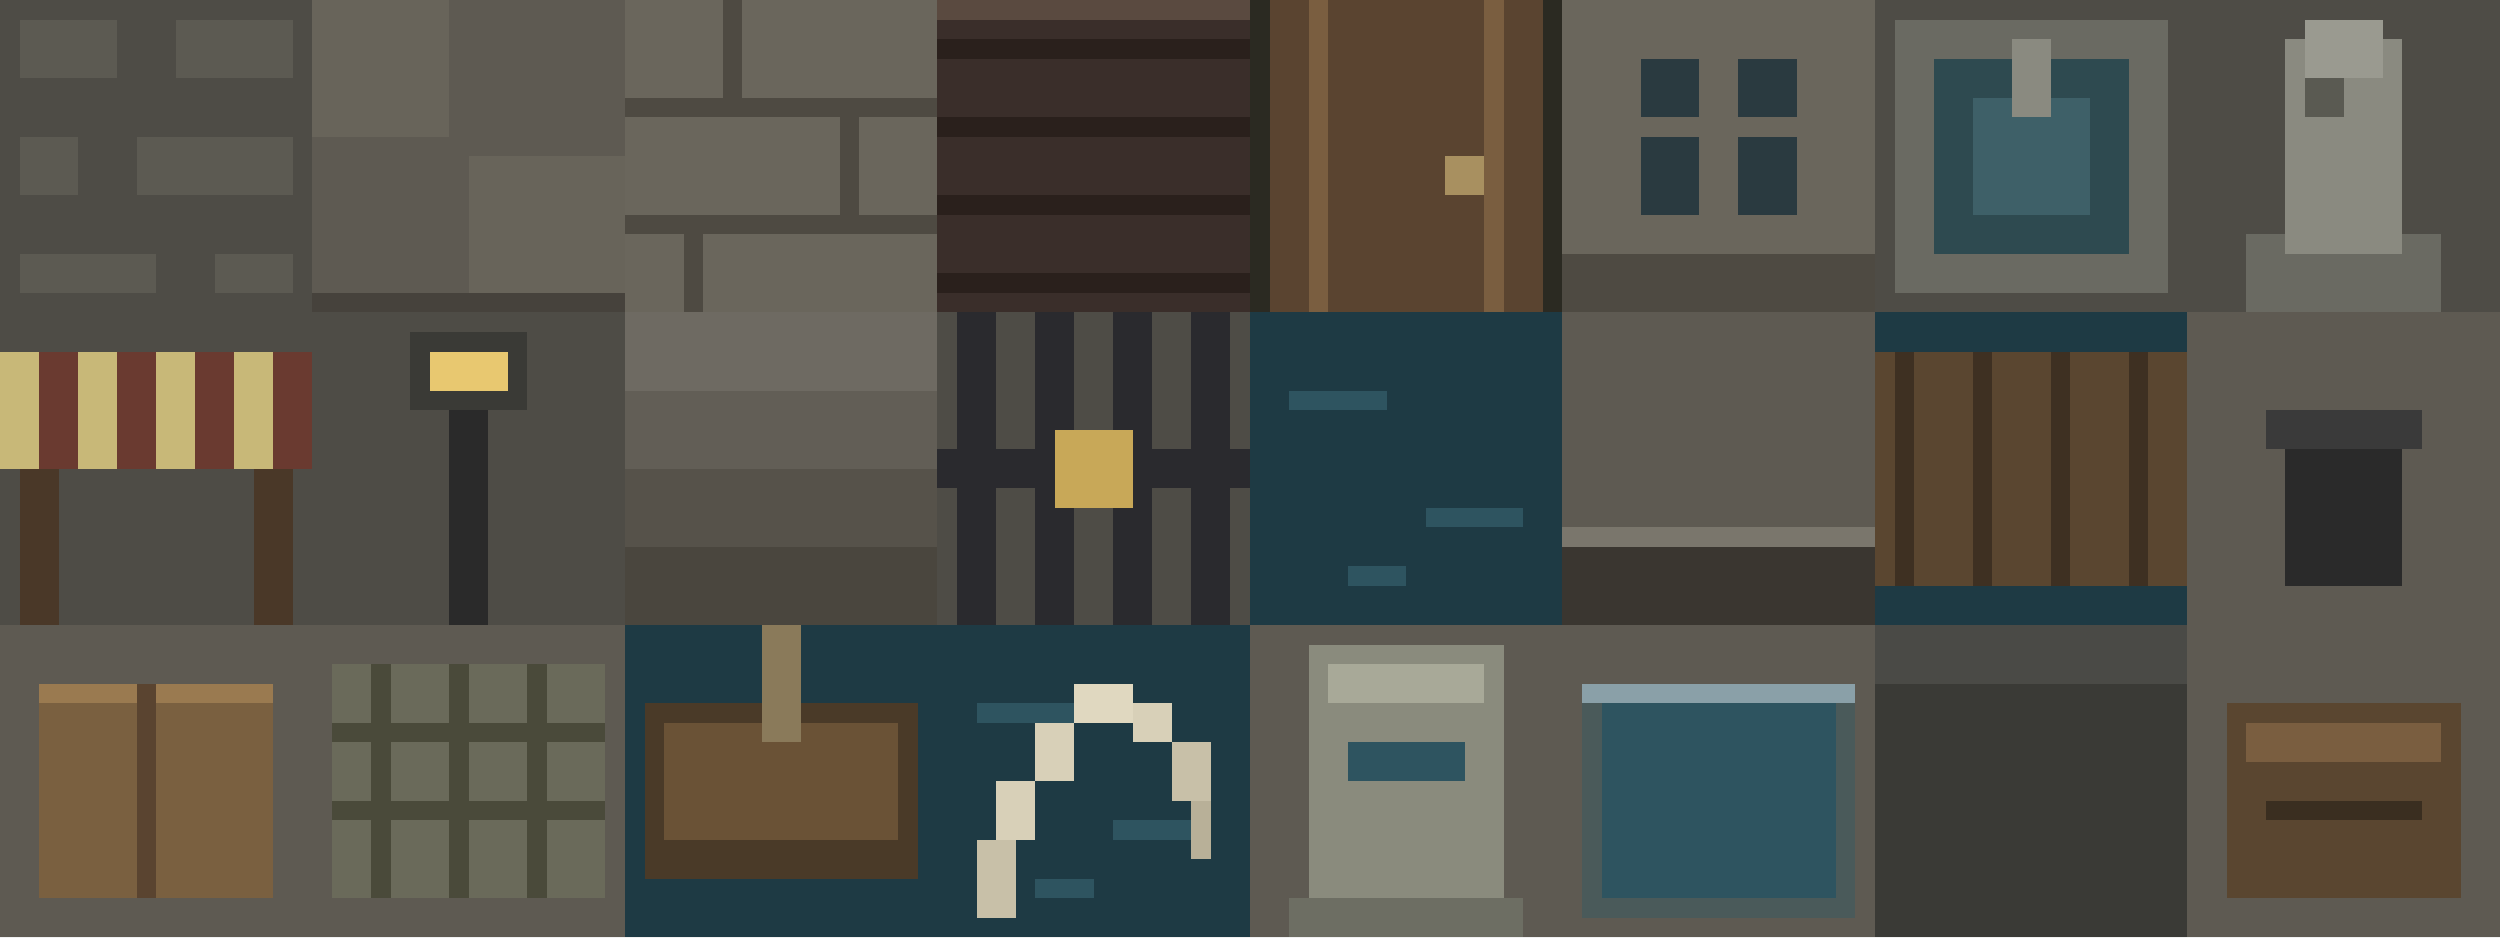
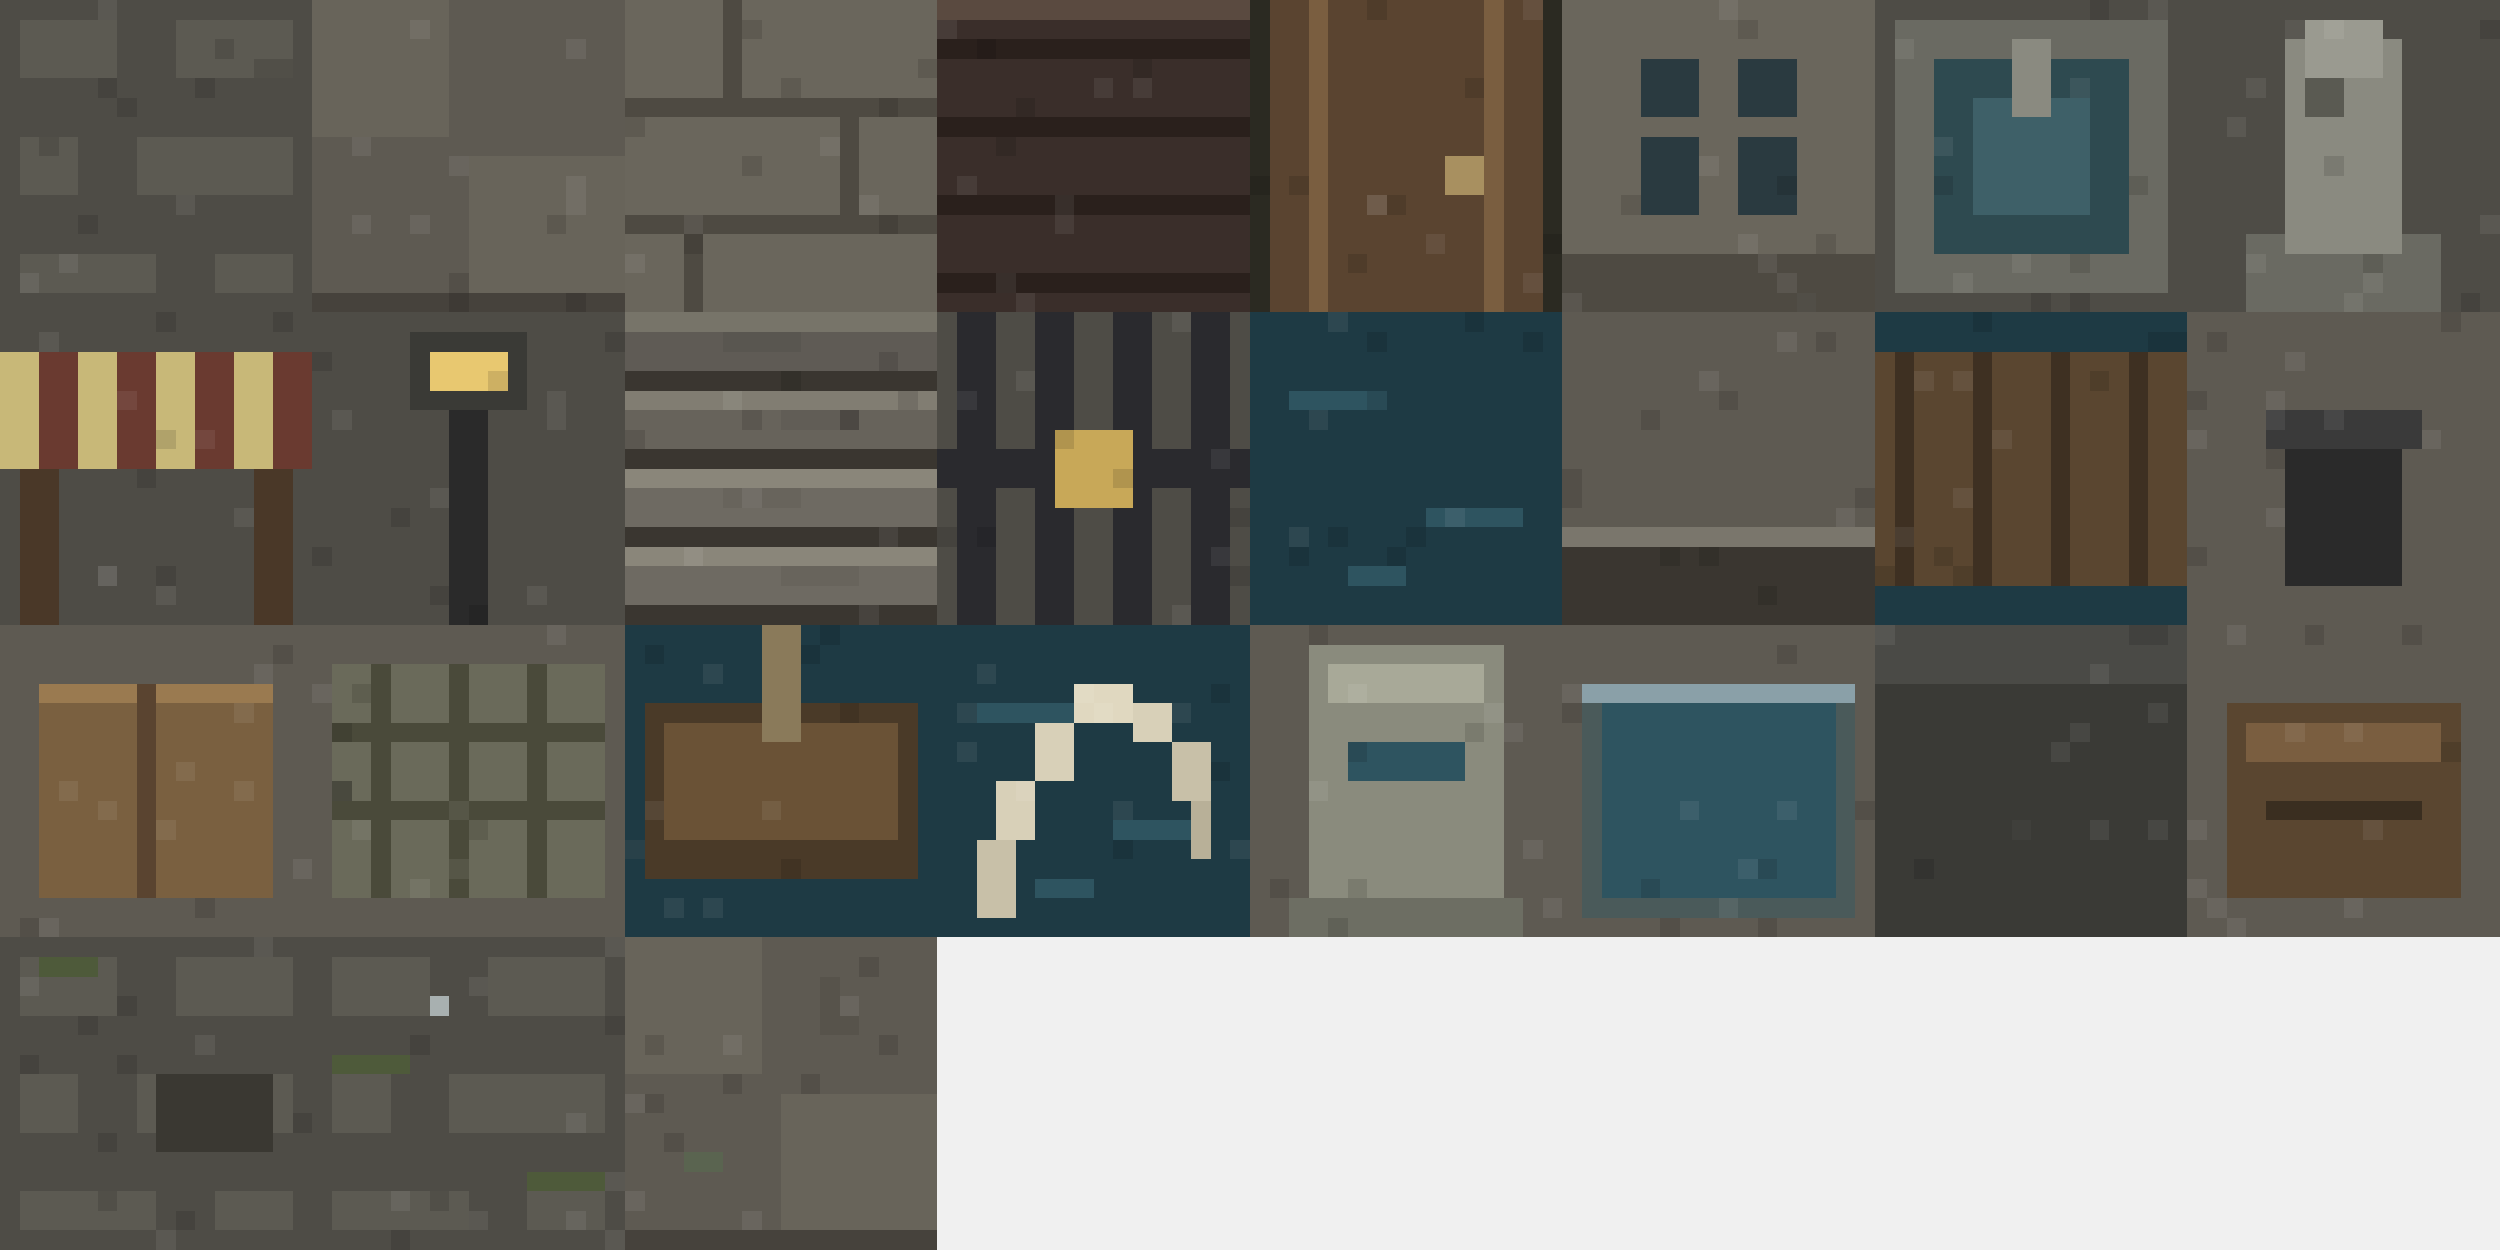
- <svg xmlns="http://www.w3.org/2000/svg" width="128" height="48" shape-rendering="crispEdges">
+ <svg xmlns="http://www.w3.org/2000/svg" width="128" height="64" shape-rendering="crispEdges">
  <g transform="translate(0 0)">
    <rect x="0" y="0" width="16" height="16" fill="#4e4c46" />
    <rect x="1" y="1" width="5" height="3" fill="#5c5a52" />
    <rect x="9" y="1" width="6" height="3" fill="#5c5a52" />
    <rect x="1" y="7" width="3" height="3" fill="#5c5a52" />
    <rect x="7" y="7" width="8" height="3" fill="#5c5a52" />
    <rect x="1" y="13" width="7" height="2" fill="#5c5a52" />
    <rect x="11" y="13" width="4" height="2" fill="#5c5a52" />
+     <rect x="5" y="0" width="1" height="1" fill="#ffffff" fill-opacity="0.07" />
+     <rect x="10" y="4" width="1" height="1" fill="#000000" fill-opacity="0.12" />
+     <rect x="4" y="11" width="1" height="1" fill="#000000" fill-opacity="0.12" />
+     <rect x="13" y="3" width="1" height="1" fill="#000000" fill-opacity="0.12" />
+     <rect x="5" y="4" width="1" height="1" fill="#000000" fill-opacity="0.12" />
+     <rect x="3" y="13" width="1" height="1" fill="#ffffff" fill-opacity="0.07" />
+     <rect x="2" y="7" width="1" height="1" fill="#000000" fill-opacity="0.12" />
+     <rect x="1" y="14" width="1" height="1" fill="#ffffff" fill-opacity="0.07" />
+     <rect x="11" y="2" width="1" height="1" fill="#000000" fill-opacity="0.12" />
+     <rect x="9" y="10" width="1" height="1" fill="#ffffff" fill-opacity="0.07" />
+     <rect x="6" y="5" width="1" height="1" fill="#000000" fill-opacity="0.12" />
+     <rect x="14" y="3" width="1" height="1" fill="#000000" fill-opacity="0.12" />
  </g>
  <g transform="translate(16 0)">
    <rect x="0" y="0" width="16" height="16" fill="#5e5a52" />
    <rect x="0" y="0" width="7" height="7" fill="#68645a" />
    <rect x="8" y="8" width="8" height="8" fill="#68645a" />
    <rect x="0" y="15" width="16" height="1" fill="#46423c" />
+     <rect x="13" y="15" width="1" height="1" fill="#000000" fill-opacity="0.12" />
+     <rect x="5" y="11" width="1" height="1" fill="#ffffff" fill-opacity="0.07" />
+     <rect x="2" y="11" width="1" height="1" fill="#ffffff" fill-opacity="0.07" />
+     <rect x="7" y="8" width="1" height="1" fill="#ffffff" fill-opacity="0.07" />
+     <rect x="5" y="1" width="1" height="1" fill="#ffffff" fill-opacity="0.07" />
+     <rect x="13" y="2" width="1" height="1" fill="#ffffff" fill-opacity="0.07" />
+     <rect x="12" y="11" width="1" height="1" fill="#000000" fill-opacity="0.12" />
+     <rect x="13" y="9" width="1" height="1" fill="#ffffff" fill-opacity="0.07" />
+     <rect x="7" y="15" width="1" height="1" fill="#000000" fill-opacity="0.12" />
+     <rect x="2" y="7" width="1" height="1" fill="#ffffff" fill-opacity="0.07" />
+     <rect x="7" y="14" width="1" height="1" fill="#000000" fill-opacity="0.12" />
+     <rect x="13" y="10" width="1" height="1" fill="#ffffff" fill-opacity="0.07" />
  </g>
  <g transform="translate(32 0)">
    <rect x="0" y="0" width="16" height="16" fill="#6a665c" />
    <rect x="0" y="5" width="16" height="1" fill="#4e4a42" />
    <rect x="0" y="11" width="16" height="1" fill="#4e4a42" />
    <rect x="5" y="0" width="1" height="5" fill="#4e4a42" />
    <rect x="11" y="6" width="1" height="5" fill="#4e4a42" />
    <rect x="3" y="12" width="1" height="4" fill="#4e4a42" />
+     <rect x="6" y="8" width="1" height="1" fill="#000000" fill-opacity="0.12" />
+     <rect x="6" y="1" width="1" height="1" fill="#000000" fill-opacity="0.12" />
+     <rect x="13" y="5" width="1" height="1" fill="#000000" fill-opacity="0.12" />
+     <rect x="10" y="7" width="1" height="1" fill="#ffffff" fill-opacity="0.07" />
+     <rect x="8" y="4" width="1" height="1" fill="#000000" fill-opacity="0.12" />
+     <rect x="15" y="3" width="1" height="1" fill="#000000" fill-opacity="0.12" />
+     <rect x="13" y="11" width="1" height="1" fill="#000000" fill-opacity="0.12" />
+     <rect x="0" y="13" width="1" height="1" fill="#ffffff" fill-opacity="0.07" />
+     <rect x="3" y="11" width="1" height="1" fill="#ffffff" fill-opacity="0.07" />
+     <rect x="12" y="10" width="1" height="1" fill="#ffffff" fill-opacity="0.07" />
+     <rect x="3" y="12" width="1" height="1" fill="#000000" fill-opacity="0.12" />
+     <rect x="0" y="6" width="1" height="1" fill="#000000" fill-opacity="0.12" />
  </g>
  <g transform="translate(48 0)">
    <rect x="0" y="0" width="16" height="16" fill="#3a2e2a" />
    <rect x="0" y="2" width="16" height="1" fill="#2a201c" />
    <rect x="0" y="6" width="16" height="1" fill="#2a201c" />
    <rect x="0" y="10" width="16" height="1" fill="#2a201c" />
    <rect x="0" y="14" width="16" height="1" fill="#2a201c" />
    <rect x="0" y="0" width="16" height="1" fill="#5a4a40" />
+     <rect x="0" y="1" width="1" height="1" fill="#ffffff" fill-opacity="0.07" />
+     <rect x="4" y="5" width="1" height="1" fill="#000000" fill-opacity="0.12" />
+     <rect x="1" y="9" width="1" height="1" fill="#ffffff" fill-opacity="0.07" />
+     <rect x="6" y="11" width="1" height="1" fill="#ffffff" fill-opacity="0.07" />
+     <rect x="3" y="14" width="1" height="1" fill="#ffffff" fill-opacity="0.07" />
+     <rect x="10" y="3" width="1" height="1" fill="#000000" fill-opacity="0.12" />
+     <rect x="4" y="15" width="1" height="1" fill="#ffffff" fill-opacity="0.07" />
+     <rect x="6" y="10" width="1" height="1" fill="#ffffff" fill-opacity="0.07" />
+     <rect x="3" y="7" width="1" height="1" fill="#000000" fill-opacity="0.12" />
+     <rect x="8" y="4" width="1" height="1" fill="#ffffff" fill-opacity="0.07" />
+     <rect x="10" y="4" width="1" height="1" fill="#ffffff" fill-opacity="0.07" />
+     <rect x="2" y="2" width="1" height="1" fill="#000000" fill-opacity="0.12" />
  </g>
  <g transform="translate(64 0)">
    <rect x="0" y="0" width="16" height="16" fill="#2b2a22" />
    <rect x="1" y="0" width="14" height="16" fill="#5a4430" />
    <rect x="3" y="0" width="1" height="16" fill="#7a5e40" />
    <rect x="12" y="0" width="1" height="16" fill="#7a5e40" />
    <rect x="10" y="8" width="2" height="2" fill="#a89060" />
+     <rect x="14" y="0" width="1" height="1" fill="#ffffff" fill-opacity="0.07" />
+     <rect x="2" y="9" width="1" height="1" fill="#000000" fill-opacity="0.12" />
+     <rect x="5" y="13" width="1" height="1" fill="#000000" fill-opacity="0.12" />
+     <rect x="11" y="4" width="1" height="1" fill="#000000" fill-opacity="0.12" />
+     <rect x="6" y="0" width="1" height="1" fill="#000000" fill-opacity="0.12" />
+     <rect x="6" y="10" width="1" height="1" fill="#ffffff" fill-opacity="0.07" />
+     <rect x="6" y="10" width="1" height="1" fill="#ffffff" fill-opacity="0.07" />
+     <rect x="7" y="10" width="1" height="1" fill="#000000" fill-opacity="0.12" />
+     <rect x="9" y="12" width="1" height="1" fill="#ffffff" fill-opacity="0.07" />
+     <rect x="0" y="9" width="1" height="1" fill="#000000" fill-opacity="0.12" />
+     <rect x="14" y="14" width="1" height="1" fill="#ffffff" fill-opacity="0.07" />
+     <rect x="15" y="12" width="1" height="1" fill="#000000" fill-opacity="0.12" />
  </g>
  <g transform="translate(80 0)">
    <rect x="0" y="0" width="16" height="16" fill="#6a665c" />
    <rect x="0" y="13" width="16" height="3" fill="#4e4a42" />
    <rect x="4" y="3" width="8" height="8" fill="#2a3a40" />
    <rect x="7" y="3" width="2" height="8" fill="#6a665c" />
    <rect x="4" y="6" width="8" height="1" fill="#6a665c" />
+     <rect x="7" y="8" width="1" height="1" fill="#ffffff" fill-opacity="0.07" />
+     <rect x="10" y="13" width="1" height="1" fill="#ffffff" fill-opacity="0.07" />
+     <rect x="12" y="15" width="1" height="1" fill="#000000" fill-opacity="0.12" />
+     <rect x="0" y="15" width="1" height="1" fill="#ffffff" fill-opacity="0.07" />
+     <rect x="8" y="0" width="1" height="1" fill="#ffffff" fill-opacity="0.07" />
+     <rect x="9" y="1" width="1" height="1" fill="#000000" fill-opacity="0.12" />
+     <rect x="3" y="10" width="1" height="1" fill="#000000" fill-opacity="0.12" />
+     <rect x="11" y="9" width="1" height="1" fill="#000000" fill-opacity="0.12" />
+     <rect x="13" y="12" width="1" height="1" fill="#000000" fill-opacity="0.12" />
+     <rect x="12" y="15" width="1" height="1" fill="#ffffff" fill-opacity="0.07" />
+     <rect x="9" y="12" width="1" height="1" fill="#ffffff" fill-opacity="0.07" />
+     <rect x="11" y="14" width="1" height="1" fill="#ffffff" fill-opacity="0.07" />
  </g>
  <g transform="translate(96 0)">
    <rect x="0" y="0" width="16" height="16" fill="#4e4c46" />
    <rect x="1" y="1" width="14" height="14" fill="#6a6a62" />
    <rect x="3" y="3" width="10" height="10" fill="#2e4a50" />
    <rect x="5" y="5" width="6" height="6" fill="#3e6068" />
    <rect x="7" y="2" width="2" height="4" fill="#8a8a80" />
+     <rect x="1" y="2" width="1" height="1" fill="#ffffff" fill-opacity="0.07" />
+     <rect x="3" y="9" width="1" height="1" fill="#000000" fill-opacity="0.12" />
+     <rect x="7" y="13" width="1" height="1" fill="#ffffff" fill-opacity="0.07" />
+     <rect x="4" y="14" width="1" height="1" fill="#ffffff" fill-opacity="0.07" />
+     <rect x="10" y="13" width="1" height="1" fill="#000000" fill-opacity="0.12" />
+     <rect x="11" y="0" width="1" height="1" fill="#000000" fill-opacity="0.12" />
+     <rect x="8" y="15" width="1" height="1" fill="#000000" fill-opacity="0.12" />
+     <rect x="14" y="0" width="1" height="1" fill="#ffffff" fill-opacity="0.07" />
+     <rect x="10" y="15" width="1" height="1" fill="#000000" fill-opacity="0.12" />
+     <rect x="13" y="9" width="1" height="1" fill="#000000" fill-opacity="0.12" />
+     <rect x="10" y="4" width="1" height="1" fill="#ffffff" fill-opacity="0.07" />
+     <rect x="3" y="7" width="1" height="1" fill="#ffffff" fill-opacity="0.07" />
  </g>
  <g transform="translate(112 0)">
    <rect x="0" y="0" width="16" height="16" fill="#4e4c46" />
    <rect x="3" y="12" width="10" height="4" fill="#6a6a62" />
    <rect x="5" y="2" width="6" height="11" fill="#8a8a80" />
    <rect x="6" y="1" width="4" height="3" fill="#9a9a90" />
    <rect x="6" y="4" width="2" height="2" fill="#5a5a52" />
+     <rect x="14" y="15" width="1" height="1" fill="#000000" fill-opacity="0.12" />
+     <rect x="5" y="1" width="1" height="1" fill="#ffffff" fill-opacity="0.07" />
+     <rect x="9" y="14" width="1" height="1" fill="#ffffff" fill-opacity="0.07" />
+     <rect x="2" y="6" width="1" height="1" fill="#ffffff" fill-opacity="0.07" />
+     <rect x="9" y="13" width="1" height="1" fill="#000000" fill-opacity="0.12" />
+     <rect x="3" y="4" width="1" height="1" fill="#ffffff" fill-opacity="0.07" />
+     <rect x="7" y="1" width="1" height="1" fill="#ffffff" fill-opacity="0.07" />
+     <rect x="7" y="8" width="1" height="1" fill="#000000" fill-opacity="0.12" />
+     <rect x="15" y="1" width="1" height="1" fill="#000000" fill-opacity="0.12" />
+     <rect x="3" y="13" width="1" height="1" fill="#ffffff" fill-opacity="0.07" />
+     <rect x="8" y="15" width="1" height="1" fill="#ffffff" fill-opacity="0.07" />
+     <rect x="15" y="11" width="1" height="1" fill="#ffffff" fill-opacity="0.07" />
  </g>
  <g transform="translate(0 16)">
    <rect x="0" y="0" width="16" height="16" fill="#4e4c46" />
    <rect x="0" y="2" width="16" height="6" fill="#6a3a30" />
    <rect x="0" y="2" width="2" height="6" fill="#c8b878" />
    <rect x="4" y="2" width="2" height="6" fill="#c8b878" />
    <rect x="8" y="2" width="2" height="6" fill="#c8b878" />
    <rect x="12" y="2" width="2" height="6" fill="#c8b878" />
    <rect x="1" y="8" width="2" height="8" fill="#4a3828" />
    <rect x="13" y="8" width="2" height="8" fill="#4a3828" />
+     <rect x="14" y="0" width="1" height="1" fill="#000000" fill-opacity="0.12" />
+     <rect x="10" y="6" width="1" height="1" fill="#ffffff" fill-opacity="0.07" />
+     <rect x="5" y="13" width="1" height="1" fill="#ffffff" fill-opacity="0.07" />
+     <rect x="8" y="13" width="1" height="1" fill="#000000" fill-opacity="0.12" />
+     <rect x="7" y="8" width="1" height="1" fill="#000000" fill-opacity="0.12" />
+     <rect x="5" y="13" width="1" height="1" fill="#ffffff" fill-opacity="0.07" />
+     <rect x="8" y="6" width="1" height="1" fill="#000000" fill-opacity="0.12" />
+     <rect x="6" y="4" width="1" height="1" fill="#ffffff" fill-opacity="0.07" />
+     <rect x="2" y="1" width="1" height="1" fill="#ffffff" fill-opacity="0.07" />
+     <rect x="8" y="0" width="1" height="1" fill="#000000" fill-opacity="0.12" />
+     <rect x="12" y="10" width="1" height="1" fill="#ffffff" fill-opacity="0.07" />
+     <rect x="8" y="14" width="1" height="1" fill="#ffffff" fill-opacity="0.07" />
  </g>
  <g transform="translate(16 16)">
    <rect x="0" y="0" width="16" height="16" fill="#4e4c46" />
    <rect x="7" y="4" width="2" height="12" fill="#2a2a2a" />
    <rect x="5" y="1" width="6" height="4" fill="#3a3a36" />
    <rect x="6" y="2" width="4" height="2" fill="#e8c870" />
+     <rect x="15" y="1" width="1" height="1" fill="#000000" fill-opacity="0.12" />
+     <rect x="9" y="3" width="1" height="1" fill="#000000" fill-opacity="0.12" />
+     <rect x="6" y="9" width="1" height="1" fill="#ffffff" fill-opacity="0.07" />
+     <rect x="11" y="14" width="1" height="1" fill="#ffffff" fill-opacity="0.07" />
+     <rect x="0" y="2" width="1" height="1" fill="#000000" fill-opacity="0.12" />
+     <rect x="12" y="4" width="1" height="1" fill="#ffffff" fill-opacity="0.07" />
+     <rect x="0" y="12" width="1" height="1" fill="#000000" fill-opacity="0.12" />
+     <rect x="6" y="14" width="1" height="1" fill="#000000" fill-opacity="0.12" />
+     <rect x="8" y="15" width="1" height="1" fill="#000000" fill-opacity="0.12" />
+     <rect x="12" y="5" width="1" height="1" fill="#ffffff" fill-opacity="0.07" />
+     <rect x="1" y="5" width="1" height="1" fill="#ffffff" fill-opacity="0.07" />
+     <rect x="4" y="10" width="1" height="1" fill="#000000" fill-opacity="0.12" />
  </g>
  <g transform="translate(32 16)">
-     <rect x="0" y="0" width="16" height="16" fill="#5a564e" />
-     <rect x="0" y="0" width="16" height="4" fill="#6e6a62" />
-     <rect x="0" y="4" width="16" height="4" fill="#625e56" />
-     <rect x="0" y="8" width="16" height="4" fill="#56524a" />
-     <rect x="0" y="12" width="16" height="4" fill="#4a463e" />
+     <rect x="0" y="0" width="16" height="16" fill="#3a3630" />
+     <rect x="0" y="0" width="16" height="3" fill="#6e6a62" />
+     <rect x="0" y="0" width="16" height="1" fill="#8a867a" />
+     <rect x="0" y="3" width="16" height="1" fill="#3a3630" />
+     <rect x="0" y="0" width="16" height="3" fill="#000000" fill-opacity="0.14" />
+     <rect x="5" y="1" width="4" height="1" fill="#000000" fill-opacity="0.06" />
+     <rect x="0" y="4" width="16" height="3" fill="#6e6a62" />
+     <rect x="0" y="4" width="16" height="1" fill="#8a867a" />
+     <rect x="0" y="7" width="16" height="1" fill="#3a3630" />
+     <rect x="0" y="4" width="16" height="3" fill="#000000" fill-opacity="0.07" />
+     <rect x="8" y="5" width="4" height="1" fill="#000000" fill-opacity="0.06" />
+     <rect x="0" y="8" width="16" height="3" fill="#6e6a62" />
+     <rect x="0" y="8" width="16" height="1" fill="#8a867a" />
+     <rect x="0" y="11" width="16" height="1" fill="#3a3630" />
+     <rect x="5" y="9" width="4" height="1" fill="#000000" fill-opacity="0.06" />
+     <rect x="0" y="12" width="16" height="3" fill="#6e6a62" />
+     <rect x="0" y="12" width="16" height="1" fill="#8a867a" />
+     <rect x="0" y="15" width="16" height="1" fill="#3a3630" />
+     <rect x="8" y="13" width="4" height="1" fill="#000000" fill-opacity="0.06" />
+     <rect x="11" y="5" width="1" height="1" fill="#000000" fill-opacity="0.12" />
+     <rect x="13" y="11" width="1" height="1" fill="#ffffff" fill-opacity="0.07" />
+     <rect x="8" y="3" width="1" height="1" fill="#000000" fill-opacity="0.12" />
+     <rect x="0" y="6" width="1" height="1" fill="#000000" fill-opacity="0.12" />
+     <rect x="11" y="5" width="1" height="1" fill="#000000" fill-opacity="0.12" />
+     <rect x="14" y="4" width="1" height="1" fill="#000000" fill-opacity="0.12" />
+     <rect x="3" y="12" width="1" height="1" fill="#ffffff" fill-opacity="0.07" />
+     <rect x="6" y="9" width="1" height="1" fill="#ffffff" fill-opacity="0.07" />
+     <rect x="13" y="2" width="1" height="1" fill="#000000" fill-opacity="0.12" />
+     <rect x="6" y="5" width="1" height="1" fill="#000000" fill-opacity="0.12" />
+     <rect x="12" y="15" width="1" height="1" fill="#ffffff" fill-opacity="0.07" />
+     <rect x="5" y="4" width="1" height="1" fill="#ffffff" fill-opacity="0.07" />
  </g>
  <g transform="translate(48 16)">
    <rect x="0" y="0" width="16" height="16" fill="#4e4c46" />
    <rect x="1" y="0" width="2" height="16" fill="#2a2a2e" />
    <rect x="5" y="0" width="2" height="16" fill="#2a2a2e" />
    <rect x="9" y="0" width="2" height="16" fill="#2a2a2e" />
    <rect x="13" y="0" width="2" height="16" fill="#2a2a2e" />
    <rect x="0" y="7" width="16" height="2" fill="#2a2a2e" />
    <rect x="6" y="6" width="4" height="4" fill="#c8a858" />
+     <rect x="14" y="7" width="1" height="1" fill="#ffffff" fill-opacity="0.07" />
+     <rect x="12" y="0" width="1" height="1" fill="#ffffff" fill-opacity="0.07" />
+     <rect x="9" y="8" width="1" height="1" fill="#000000" fill-opacity="0.12" />
+     <rect x="14" y="12" width="1" height="1" fill="#ffffff" fill-opacity="0.07" />
+     <rect x="12" y="15" width="1" height="1" fill="#ffffff" fill-opacity="0.07" />
+     <rect x="2" y="11" width="1" height="1" fill="#000000" fill-opacity="0.12" />
+     <rect x="1" y="4" width="1" height="1" fill="#ffffff" fill-opacity="0.07" />
+     <rect x="15" y="10" width="1" height="1" fill="#000000" fill-opacity="0.12" />
+     <rect x="4" y="3" width="1" height="1" fill="#ffffff" fill-opacity="0.07" />
+     <rect x="0" y="11" width="1" height="1" fill="#000000" fill-opacity="0.12" />
+     <rect x="6" y="6" width="1" height="1" fill="#000000" fill-opacity="0.12" />
+     <rect x="15" y="13" width="1" height="1" fill="#000000" fill-opacity="0.12" />
  </g>
  <g transform="translate(64 16)">
    <rect x="0" y="0" width="16" height="16" fill="#1e3a44" />
    <rect x="2" y="4" width="5" height="1" fill="#2e5460" />
    <rect x="9" y="10" width="5" height="1" fill="#2e5460" />
    <rect x="5" y="13" width="3" height="1" fill="#2e5460" />
+     <rect x="6" y="4" width="1" height="1" fill="#000000" fill-opacity="0.12" />
+     <rect x="8" y="11" width="1" height="1" fill="#000000" fill-opacity="0.12" />
+     <rect x="7" y="12" width="1" height="1" fill="#000000" fill-opacity="0.12" />
+     <rect x="4" y="11" width="1" height="1" fill="#000000" fill-opacity="0.12" />
+     <rect x="2" y="12" width="1" height="1" fill="#000000" fill-opacity="0.12" />
+     <rect x="10" y="10" width="1" height="1" fill="#ffffff" fill-opacity="0.07" />
+     <rect x="11" y="0" width="1" height="1" fill="#000000" fill-opacity="0.12" />
+     <rect x="3" y="5" width="1" height="1" fill="#ffffff" fill-opacity="0.07" />
+     <rect x="14" y="1" width="1" height="1" fill="#000000" fill-opacity="0.12" />
+     <rect x="6" y="1" width="1" height="1" fill="#000000" fill-opacity="0.12" />
+     <rect x="2" y="11" width="1" height="1" fill="#ffffff" fill-opacity="0.07" />
+     <rect x="4" y="0" width="1" height="1" fill="#ffffff" fill-opacity="0.07" />
  </g>
  <g transform="translate(80 16)">
    <rect x="0" y="0" width="16" height="16" fill="#5e5a52" />
    <rect x="0" y="12" width="16" height="4" fill="#3a3630" />
    <rect x="0" y="11" width="16" height="1" fill="#7a766c" />
+     <rect x="13" y="1" width="1" height="1" fill="#000000" fill-opacity="0.12" />
+     <rect x="0" y="9" width="1" height="1" fill="#000000" fill-opacity="0.12" />
+     <rect x="14" y="10" width="1" height="1" fill="#ffffff" fill-opacity="0.07" />
+     <rect x="4" y="5" width="1" height="1" fill="#000000" fill-opacity="0.12" />
+     <rect x="11" y="1" width="1" height="1" fill="#ffffff" fill-opacity="0.07" />
+     <rect x="7" y="3" width="1" height="1" fill="#ffffff" fill-opacity="0.07" />
+     <rect x="7" y="12" width="1" height="1" fill="#000000" fill-opacity="0.12" />
+     <rect x="0" y="8" width="1" height="1" fill="#000000" fill-opacity="0.12" />
+     <rect x="15" y="9" width="1" height="1" fill="#000000" fill-opacity="0.12" />
+     <rect x="8" y="4" width="1" height="1" fill="#000000" fill-opacity="0.12" />
+     <rect x="10" y="14" width="1" height="1" fill="#000000" fill-opacity="0.12" />
+     <rect x="5" y="12" width="1" height="1" fill="#000000" fill-opacity="0.12" />
  </g>
  <g transform="translate(96 16)">
    <rect x="0" y="0" width="16" height="16" fill="#1e3a44" />
    <rect x="0" y="2" width="16" height="12" fill="#5a4630" />
    <rect x="1" y="2" width="1" height="12" fill="#3e3022" />
    <rect x="5" y="2" width="1" height="12" fill="#3e3022" />
    <rect x="9" y="2" width="1" height="12" fill="#3e3022" />
    <rect x="13" y="2" width="1" height="12" fill="#3e3022" />
+     <rect x="2" y="3" width="1" height="1" fill="#ffffff" fill-opacity="0.07" />
+     <rect x="5" y="0" width="1" height="1" fill="#000000" fill-opacity="0.12" />
+     <rect x="4" y="3" width="1" height="1" fill="#ffffff" fill-opacity="0.07" />
+     <rect x="1" y="11" width="1" height="1" fill="#ffffff" fill-opacity="0.07" />
+     <rect x="14" y="1" width="1" height="1" fill="#000000" fill-opacity="0.12" />
+     <rect x="4" y="13" width="1" height="1" fill="#000000" fill-opacity="0.12" />
+     <rect x="3" y="12" width="1" height="1" fill="#000000" fill-opacity="0.12" />
+     <rect x="11" y="3" width="1" height="1" fill="#000000" fill-opacity="0.12" />
+     <rect x="15" y="1" width="1" height="1" fill="#000000" fill-opacity="0.12" />
+     <rect x="4" y="9" width="1" height="1" fill="#ffffff" fill-opacity="0.07" />
+     <rect x="0" y="13" width="1" height="1" fill="#000000" fill-opacity="0.12" />
+     <rect x="6" y="6" width="1" height="1" fill="#ffffff" fill-opacity="0.07" />
  </g>
  <g transform="translate(112 16)">
    <rect x="0" y="0" width="16" height="16" fill="#5e5a52" />
    <rect x="5" y="6" width="6" height="8" fill="#2a2a2a" />
    <rect x="4" y="5" width="8" height="2" fill="#3a3a3a" />
+     <rect x="4" y="5" width="1" height="1" fill="#ffffff" fill-opacity="0.07" />
+     <rect x="5" y="2" width="1" height="1" fill="#ffffff" fill-opacity="0.07" />
+     <rect x="0" y="4" width="1" height="1" fill="#000000" fill-opacity="0.12" />
+     <rect x="1" y="1" width="1" height="1" fill="#000000" fill-opacity="0.12" />
+     <rect x="7" y="5" width="1" height="1" fill="#ffffff" fill-opacity="0.07" />
+     <rect x="13" y="0" width="1" height="1" fill="#000000" fill-opacity="0.12" />
+     <rect x="0" y="6" width="1" height="1" fill="#ffffff" fill-opacity="0.07" />
+     <rect x="4" y="7" width="1" height="1" fill="#000000" fill-opacity="0.12" />
+     <rect x="4" y="4" width="1" height="1" fill="#ffffff" fill-opacity="0.07" />
+     <rect x="4" y="10" width="1" height="1" fill="#ffffff" fill-opacity="0.07" />
+     <rect x="12" y="6" width="1" height="1" fill="#ffffff" fill-opacity="0.07" />
+     <rect x="0" y="12" width="1" height="1" fill="#000000" fill-opacity="0.12" />
  </g>
  <g transform="translate(0 32)">
    <rect x="0" y="0" width="16" height="16" fill="#5e5a52" />
    <rect x="2" y="3" width="12" height="11" fill="#7a6040" />
    <rect x="2" y="3" width="12" height="1" fill="#9a7a50" />
    <rect x="7" y="3" width="1" height="11" fill="#5a4430" />
+     <rect x="15" y="12" width="1" height="1" fill="#ffffff" fill-opacity="0.07" />
+     <rect x="13" y="2" width="1" height="1" fill="#ffffff" fill-opacity="0.07" />
+     <rect x="8" y="10" width="1" height="1" fill="#ffffff" fill-opacity="0.07" />
+     <rect x="9" y="7" width="1" height="1" fill="#ffffff" fill-opacity="0.07" />
+     <rect x="12" y="8" width="1" height="1" fill="#ffffff" fill-opacity="0.07" />
+     <rect x="1" y="15" width="1" height="1" fill="#000000" fill-opacity="0.12" />
+     <rect x="2" y="15" width="1" height="1" fill="#ffffff" fill-opacity="0.07" />
+     <rect x="12" y="4" width="1" height="1" fill="#ffffff" fill-opacity="0.07" />
+     <rect x="10" y="14" width="1" height="1" fill="#000000" fill-opacity="0.12" />
+     <rect x="3" y="8" width="1" height="1" fill="#ffffff" fill-opacity="0.07" />
+     <rect x="5" y="9" width="1" height="1" fill="#ffffff" fill-opacity="0.07" />
+     <rect x="14" y="1" width="1" height="1" fill="#000000" fill-opacity="0.12" />
  </g>
  <g transform="translate(16 32)">
    <rect x="0" y="0" width="16" height="16" fill="#5e5a52" />
    <rect x="1" y="2" width="14" height="12" fill="#6a6a5a" />
    <rect x="3" y="2" width="1" height="12" fill="#4a4a3a" />
    <rect x="7" y="2" width="1" height="12" fill="#4a4a3a" />
    <rect x="11" y="2" width="1" height="12" fill="#4a4a3a" />
    <rect x="1" y="5" width="14" height="1" fill="#4a4a3a" />
    <rect x="1" y="9" width="14" height="1" fill="#4a4a3a" />
+     <rect x="7" y="9" width="1" height="1" fill="#ffffff" fill-opacity="0.07" />
+     <rect x="7" y="12" width="1" height="1" fill="#ffffff" fill-opacity="0.07" />
+     <rect x="1" y="8" width="1" height="1" fill="#000000" fill-opacity="0.12" />
+     <rect x="1" y="5" width="1" height="1" fill="#000000" fill-opacity="0.12" />
+     <rect x="8" y="10" width="1" height="1" fill="#000000" fill-opacity="0.12" />
+     <rect x="2" y="3" width="1" height="1" fill="#000000" fill-opacity="0.12" />
+     <rect x="5" y="13" width="1" height="1" fill="#ffffff" fill-opacity="0.07" />
+     <rect x="1" y="8" width="1" height="1" fill="#000000" fill-opacity="0.12" />
+     <rect x="1" y="8" width="1" height="1" fill="#000000" fill-opacity="0.12" />
+     <rect x="0" y="3" width="1" height="1" fill="#ffffff" fill-opacity="0.07" />
+     <rect x="2" y="10" width="1" height="1" fill="#ffffff" fill-opacity="0.07" />
+     <rect x="12" y="0" width="1" height="1" fill="#ffffff" fill-opacity="0.07" />
  </g>
  <g transform="translate(32 32)">
    <rect x="0" y="0" width="16" height="16" fill="#1e3a44" />
    <rect x="1" y="4" width="14" height="9" fill="#4a3a28" />
    <rect x="2" y="5" width="12" height="6" fill="#6a5236" />
    <rect x="7" y="0" width="2" height="6" fill="#8a7a5a" />
+     <rect x="8" y="12" width="1" height="1" fill="#000000" fill-opacity="0.12" />
+     <rect x="10" y="0" width="1" height="1" fill="#000000" fill-opacity="0.12" />
+     <rect x="0" y="11" width="1" height="1" fill="#000000" fill-opacity="0.12" />
+     <rect x="11" y="4" width="1" height="1" fill="#000000" fill-opacity="0.12" />
+     <rect x="1" y="9" width="1" height="1" fill="#ffffff" fill-opacity="0.07" />
+     <rect x="4" y="14" width="1" height="1" fill="#ffffff" fill-opacity="0.07" />
+     <rect x="4" y="2" width="1" height="1" fill="#ffffff" fill-opacity="0.07" />
+     <rect x="7" y="9" width="1" height="1" fill="#ffffff" fill-opacity="0.07" />
+     <rect x="2" y="14" width="1" height="1" fill="#ffffff" fill-opacity="0.07" />
+     <rect x="0" y="11" width="1" height="1" fill="#ffffff" fill-opacity="0.07" />
+     <rect x="9" y="1" width="1" height="1" fill="#000000" fill-opacity="0.12" />
+     <rect x="1" y="1" width="1" height="1" fill="#000000" fill-opacity="0.12" />
  </g>
  <g transform="translate(48 32)">
    <rect x="0" y="0" width="16" height="16" fill="#1e3a44" />
    <rect x="2" y="4" width="5" height="1" fill="#2e5460" />
    <rect x="9" y="10" width="5" height="1" fill="#2e5460" />
    <rect x="5" y="13" width="3" height="1" fill="#2e5460" />
    <rect x="2" y="11" width="2" height="4" fill="#c8c0a8" />
    <rect x="3" y="8" width="2" height="3" fill="#d8d0b8" />
    <rect x="5" y="5" width="2" height="3" fill="#d8d0b8" />
    <rect x="7" y="3" width="3" height="2" fill="#e0d8c0" />
    <rect x="10" y="4" width="2" height="2" fill="#d8d0b8" />
    <rect x="12" y="6" width="2" height="3" fill="#c8c0a8" />
    <rect x="13" y="9" width="1" height="3" fill="#b8b098" />
+     <rect x="14" y="7" width="1" height="1" fill="#000000" fill-opacity="0.12" />
+     <rect x="14" y="3" width="1" height="1" fill="#000000" fill-opacity="0.12" />
+     <rect x="9" y="9" width="1" height="1" fill="#ffffff" fill-opacity="0.07" />
+     <rect x="4" y="8" width="1" height="1" fill="#ffffff" fill-opacity="0.07" />
+     <rect x="1" y="4" width="1" height="1" fill="#ffffff" fill-opacity="0.07" />
+     <rect x="12" y="4" width="1" height="1" fill="#ffffff" fill-opacity="0.07" />
+     <rect x="15" y="11" width="1" height="1" fill="#ffffff" fill-opacity="0.07" />
+     <rect x="7" y="3" width="1" height="1" fill="#ffffff" fill-opacity="0.07" />
+     <rect x="8" y="4" width="1" height="1" fill="#ffffff" fill-opacity="0.07" />
+     <rect x="1" y="6" width="1" height="1" fill="#ffffff" fill-opacity="0.07" />
+     <rect x="2" y="2" width="1" height="1" fill="#ffffff" fill-opacity="0.07" />
+     <rect x="9" y="11" width="1" height="1" fill="#000000" fill-opacity="0.12" />
  </g>
  <g transform="translate(64 32)">
    <rect x="0" y="0" width="16" height="16" fill="#5e5a52" />
    <rect x="3" y="1" width="10" height="14" fill="#8a8b7d" />
    <rect x="4" y="2" width="8" height="2" fill="#a8a998" />
    <rect x="5" y="6" width="6" height="2" fill="#2e5460" />
    <rect x="2" y="14" width="12" height="2" fill="#6d6e63" />
+     <rect x="15" y="14" width="1" height="1" fill="#ffffff" fill-opacity="0.07" />
+     <rect x="14" y="11" width="1" height="1" fill="#ffffff" fill-opacity="0.07" />
+     <rect x="11" y="5" width="1" height="1" fill="#000000" fill-opacity="0.12" />
+     <rect x="13" y="5" width="1" height="1" fill="#ffffff" fill-opacity="0.07" />
+     <rect x="5" y="13" width="1" height="1" fill="#000000" fill-opacity="0.12" />
+     <rect x="12" y="4" width="1" height="1" fill="#ffffff" fill-opacity="0.07" />
+     <rect x="5" y="6" width="1" height="1" fill="#000000" fill-opacity="0.12" />
+     <rect x="5" y="3" width="1" height="1" fill="#ffffff" fill-opacity="0.07" />
+     <rect x="3" y="8" width="1" height="1" fill="#ffffff" fill-opacity="0.07" />
+     <rect x="3" y="0" width="1" height="1" fill="#000000" fill-opacity="0.12" />
+     <rect x="4" y="15" width="1" height="1" fill="#000000" fill-opacity="0.12" />
+     <rect x="1" y="13" width="1" height="1" fill="#000000" fill-opacity="0.12" />
  </g>
  <g transform="translate(80 32)">
    <rect x="0" y="0" width="16" height="16" fill="#5e5a52" />
    <rect x="1" y="3" width="14" height="12" fill="#4a5a5a" />
    <rect x="2" y="4" width="12" height="10" fill="#2e5460" />
    <rect x="1" y="3" width="14" height="1" fill="#8aa0a8" />
+     <rect x="0" y="3" width="1" height="1" fill="#ffffff" fill-opacity="0.07" />
+     <rect x="0" y="4" width="1" height="1" fill="#000000" fill-opacity="0.12" />
+     <rect x="8" y="14" width="1" height="1" fill="#ffffff" fill-opacity="0.07" />
+     <rect x="10" y="12" width="1" height="1" fill="#000000" fill-opacity="0.12" />
+     <rect x="10" y="15" width="1" height="1" fill="#000000" fill-opacity="0.12" />
+     <rect x="5" y="15" width="1" height="1" fill="#000000" fill-opacity="0.12" />
+     <rect x="15" y="9" width="1" height="1" fill="#000000" fill-opacity="0.12" />
+     <rect x="4" y="13" width="1" height="1" fill="#000000" fill-opacity="0.12" />
+     <rect x="6" y="9" width="1" height="1" fill="#ffffff" fill-opacity="0.07" />
+     <rect x="11" y="9" width="1" height="1" fill="#ffffff" fill-opacity="0.07" />
+     <rect x="11" y="1" width="1" height="1" fill="#000000" fill-opacity="0.12" />
+     <rect x="9" y="12" width="1" height="1" fill="#ffffff" fill-opacity="0.07" />
  </g>
  <g transform="translate(96 32)">
    <rect x="0" y="0" width="16" height="16" fill="#3a3a36" />
    <rect x="0" y="0" width="16" height="3" fill="#4a4a46" />
+     <rect x="7" y="10" width="1" height="1" fill="#ffffff" fill-opacity="0.07" />
+     <rect x="9" y="6" width="1" height="1" fill="#ffffff" fill-opacity="0.07" />
+     <rect x="14" y="4" width="1" height="1" fill="#ffffff" fill-opacity="0.07" />
+     <rect x="10" y="5" width="1" height="1" fill="#ffffff" fill-opacity="0.07" />
+     <rect x="11" y="2" width="1" height="1" fill="#ffffff" fill-opacity="0.07" />
+     <rect x="7" y="10" width="1" height="1" fill="#000000" fill-opacity="0.12" />
+     <rect x="14" y="0" width="1" height="1" fill="#000000" fill-opacity="0.12" />
+     <rect x="11" y="10" width="1" height="1" fill="#ffffff" fill-opacity="0.07" />
+     <rect x="0" y="0" width="1" height="1" fill="#ffffff" fill-opacity="0.07" />
+     <rect x="13" y="0" width="1" height="1" fill="#000000" fill-opacity="0.12" />
+     <rect x="14" y="10" width="1" height="1" fill="#ffffff" fill-opacity="0.07" />
+     <rect x="2" y="12" width="1" height="1" fill="#000000" fill-opacity="0.12" />
  </g>
  <g transform="translate(112 32)">
    <rect x="0" y="0" width="16" height="16" fill="#5e5a52" />
    <rect x="2" y="4" width="12" height="10" fill="#5a4630" />
    <rect x="3" y="5" width="10" height="2" fill="#7a5e40" />
    <rect x="4" y="9" width="8" height="1" fill="#3a2e20" />
+     <rect x="0" y="10" width="1" height="1" fill="#ffffff" fill-opacity="0.07" />
+     <rect x="1" y="14" width="1" height="1" fill="#ffffff" fill-opacity="0.07" />
+     <rect x="0" y="13" width="1" height="1" fill="#ffffff" fill-opacity="0.07" />
+     <rect x="8" y="5" width="1" height="1" fill="#ffffff" fill-opacity="0.07" />
+     <rect x="2" y="15" width="1" height="1" fill="#ffffff" fill-opacity="0.07" />
+     <rect x="13" y="6" width="1" height="1" fill="#000000" fill-opacity="0.12" />
+     <rect x="8" y="14" width="1" height="1" fill="#ffffff" fill-opacity="0.07" />
+     <rect x="11" y="0" width="1" height="1" fill="#000000" fill-opacity="0.12" />
+     <rect x="9" y="10" width="1" height="1" fill="#ffffff" fill-opacity="0.07" />
+     <rect x="6" y="0" width="1" height="1" fill="#000000" fill-opacity="0.12" />
+     <rect x="2" y="0" width="1" height="1" fill="#ffffff" fill-opacity="0.07" />
+     <rect x="5" y="5" width="1" height="1" fill="#ffffff" fill-opacity="0.07" />
+   </g>
+   <g transform="translate(0 48)">
+     <rect x="0" y="0" width="16" height="16" fill="#4e4c46" />
+     <rect x="1" y="1" width="5" height="3" fill="#5c5a52" />
+     <rect x="9" y="1" width="6" height="3" fill="#5c5a52" />
+     <rect x="1" y="7" width="3" height="3" fill="#5c5a52" />
+     <rect x="7" y="7" width="8" height="3" fill="#5c5a52" />
+     <rect x="1" y="13" width="7" height="2" fill="#5c5a52" />
+     <rect x="11" y="13" width="4" height="2" fill="#5c5a52" />
+     <rect x="8" y="7" width="6" height="4" fill="#3a3832" />
+     <rect x="2" y="1" width="3" height="1" fill="#4e5a3a" />
+     <rect x="15" y="9" width="1" height="1" fill="#000000" fill-opacity="0.12" />
+     <rect x="9" y="14" width="1" height="1" fill="#000000" fill-opacity="0.12" />
+     <rect x="6" y="3" width="1" height="1" fill="#000000" fill-opacity="0.12" />
+     <rect x="13" y="0" width="1" height="1" fill="#ffffff" fill-opacity="0.07" />
+     <rect x="5" y="13" width="1" height="1" fill="#000000" fill-opacity="0.12" />
+     <rect x="10" y="5" width="1" height="1" fill="#ffffff" fill-opacity="0.07" />
+     <rect x="8" y="15" width="1" height="1" fill="#ffffff" fill-opacity="0.07" />
+     <rect x="5" y="10" width="1" height="1" fill="#000000" fill-opacity="0.12" />
+     <rect x="1" y="2" width="1" height="1" fill="#ffffff" fill-opacity="0.07" />
+     <rect x="4" y="4" width="1" height="1" fill="#000000" fill-opacity="0.12" />
+     <rect x="1" y="6" width="1" height="1" fill="#000000" fill-opacity="0.12" />
+     <rect x="6" y="6" width="1" height="1" fill="#000000" fill-opacity="0.12" />
+   </g>
+   <g transform="translate(16 48)">
+     <rect x="0" y="0" width="16" height="16" fill="#4e4c46" />
+     <rect x="1" y="1" width="5" height="3" fill="#5c5a52" />
+     <rect x="9" y="1" width="6" height="3" fill="#5c5a52" />
+     <rect x="1" y="7" width="3" height="3" fill="#5c5a52" />
+     <rect x="7" y="7" width="8" height="3" fill="#5c5a52" />
+     <rect x="1" y="13" width="7" height="2" fill="#5c5a52" />
+     <rect x="11" y="13" width="4" height="2" fill="#5c5a52" />
+     <rect x="1" y="6" width="4" height="1" fill="#4e5a3a" />
+     <rect x="11" y="12" width="4" height="1" fill="#4e5a3a" />
+     <rect x="6" y="3" width="1" height="1" fill="#a8b0b0" />
+     <rect x="5" y="5" width="1" height="1" fill="#000000" fill-opacity="0.12" />
+     <rect x="15" y="4" width="1" height="1" fill="#000000" fill-opacity="0.12" />
+     <rect x="13" y="9" width="1" height="1" fill="#ffffff" fill-opacity="0.07" />
+     <rect x="4" y="13" width="1" height="1" fill="#ffffff" fill-opacity="0.07" />
+     <rect x="4" y="15" width="1" height="1" fill="#000000" fill-opacity="0.12" />
+     <rect x="8" y="2" width="1" height="1" fill="#ffffff" fill-opacity="0.07" />
+     <rect x="15" y="15" width="1" height="1" fill="#ffffff" fill-opacity="0.07" />
+     <rect x="15" y="12" width="1" height="1" fill="#ffffff" fill-opacity="0.07" />
+     <rect x="13" y="14" width="1" height="1" fill="#ffffff" fill-opacity="0.07" />
+     <rect x="15" y="0" width="1" height="1" fill="#ffffff" fill-opacity="0.07" />
+     <rect x="8" y="14" width="1" height="1" fill="#ffffff" fill-opacity="0.07" />
+     <rect x="6" y="13" width="1" height="1" fill="#000000" fill-opacity="0.12" />
+   </g>
+   <g transform="translate(32 48)">
+     <rect x="0" y="0" width="16" height="16" fill="#5e5a52" />
+     <rect x="0" y="0" width="7" height="7" fill="#68645a" />
+     <rect x="8" y="8" width="8" height="8" fill="#68645a" />
+     <rect x="0" y="15" width="16" height="1" fill="#46423c" />
+     <rect x="10" y="2" width="1" height="3" fill="#57534b" />
+     <rect x="11" y="4" width="1" height="1" fill="#57534b" />
+     <rect x="3" y="11" width="2" height="1" fill="#5a6450" />
+     <rect x="6" y="14" width="1" height="1" fill="#ffffff" fill-opacity="0.07" />
+     <rect x="5" y="5" width="1" height="1" fill="#ffffff" fill-opacity="0.07" />
+     <rect x="2" y="10" width="1" height="1" fill="#000000" fill-opacity="0.12" />
+     <rect x="11" y="3" width="1" height="1" fill="#ffffff" fill-opacity="0.07" />
+     <rect x="12" y="1" width="1" height="1" fill="#000000" fill-opacity="0.12" />
+     <rect x="13" y="5" width="1" height="1" fill="#000000" fill-opacity="0.12" />
+     <rect x="1" y="5" width="1" height="1" fill="#000000" fill-opacity="0.12" />
+     <rect x="5" y="7" width="1" height="1" fill="#000000" fill-opacity="0.12" />
+     <rect x="1" y="8" width="1" height="1" fill="#000000" fill-opacity="0.12" />
+     <rect x="9" y="7" width="1" height="1" fill="#000000" fill-opacity="0.12" />
+     <rect x="0" y="13" width="1" height="1" fill="#ffffff" fill-opacity="0.07" />
+     <rect x="0" y="8" width="1" height="1" fill="#ffffff" fill-opacity="0.07" />
  </g>
</svg>
